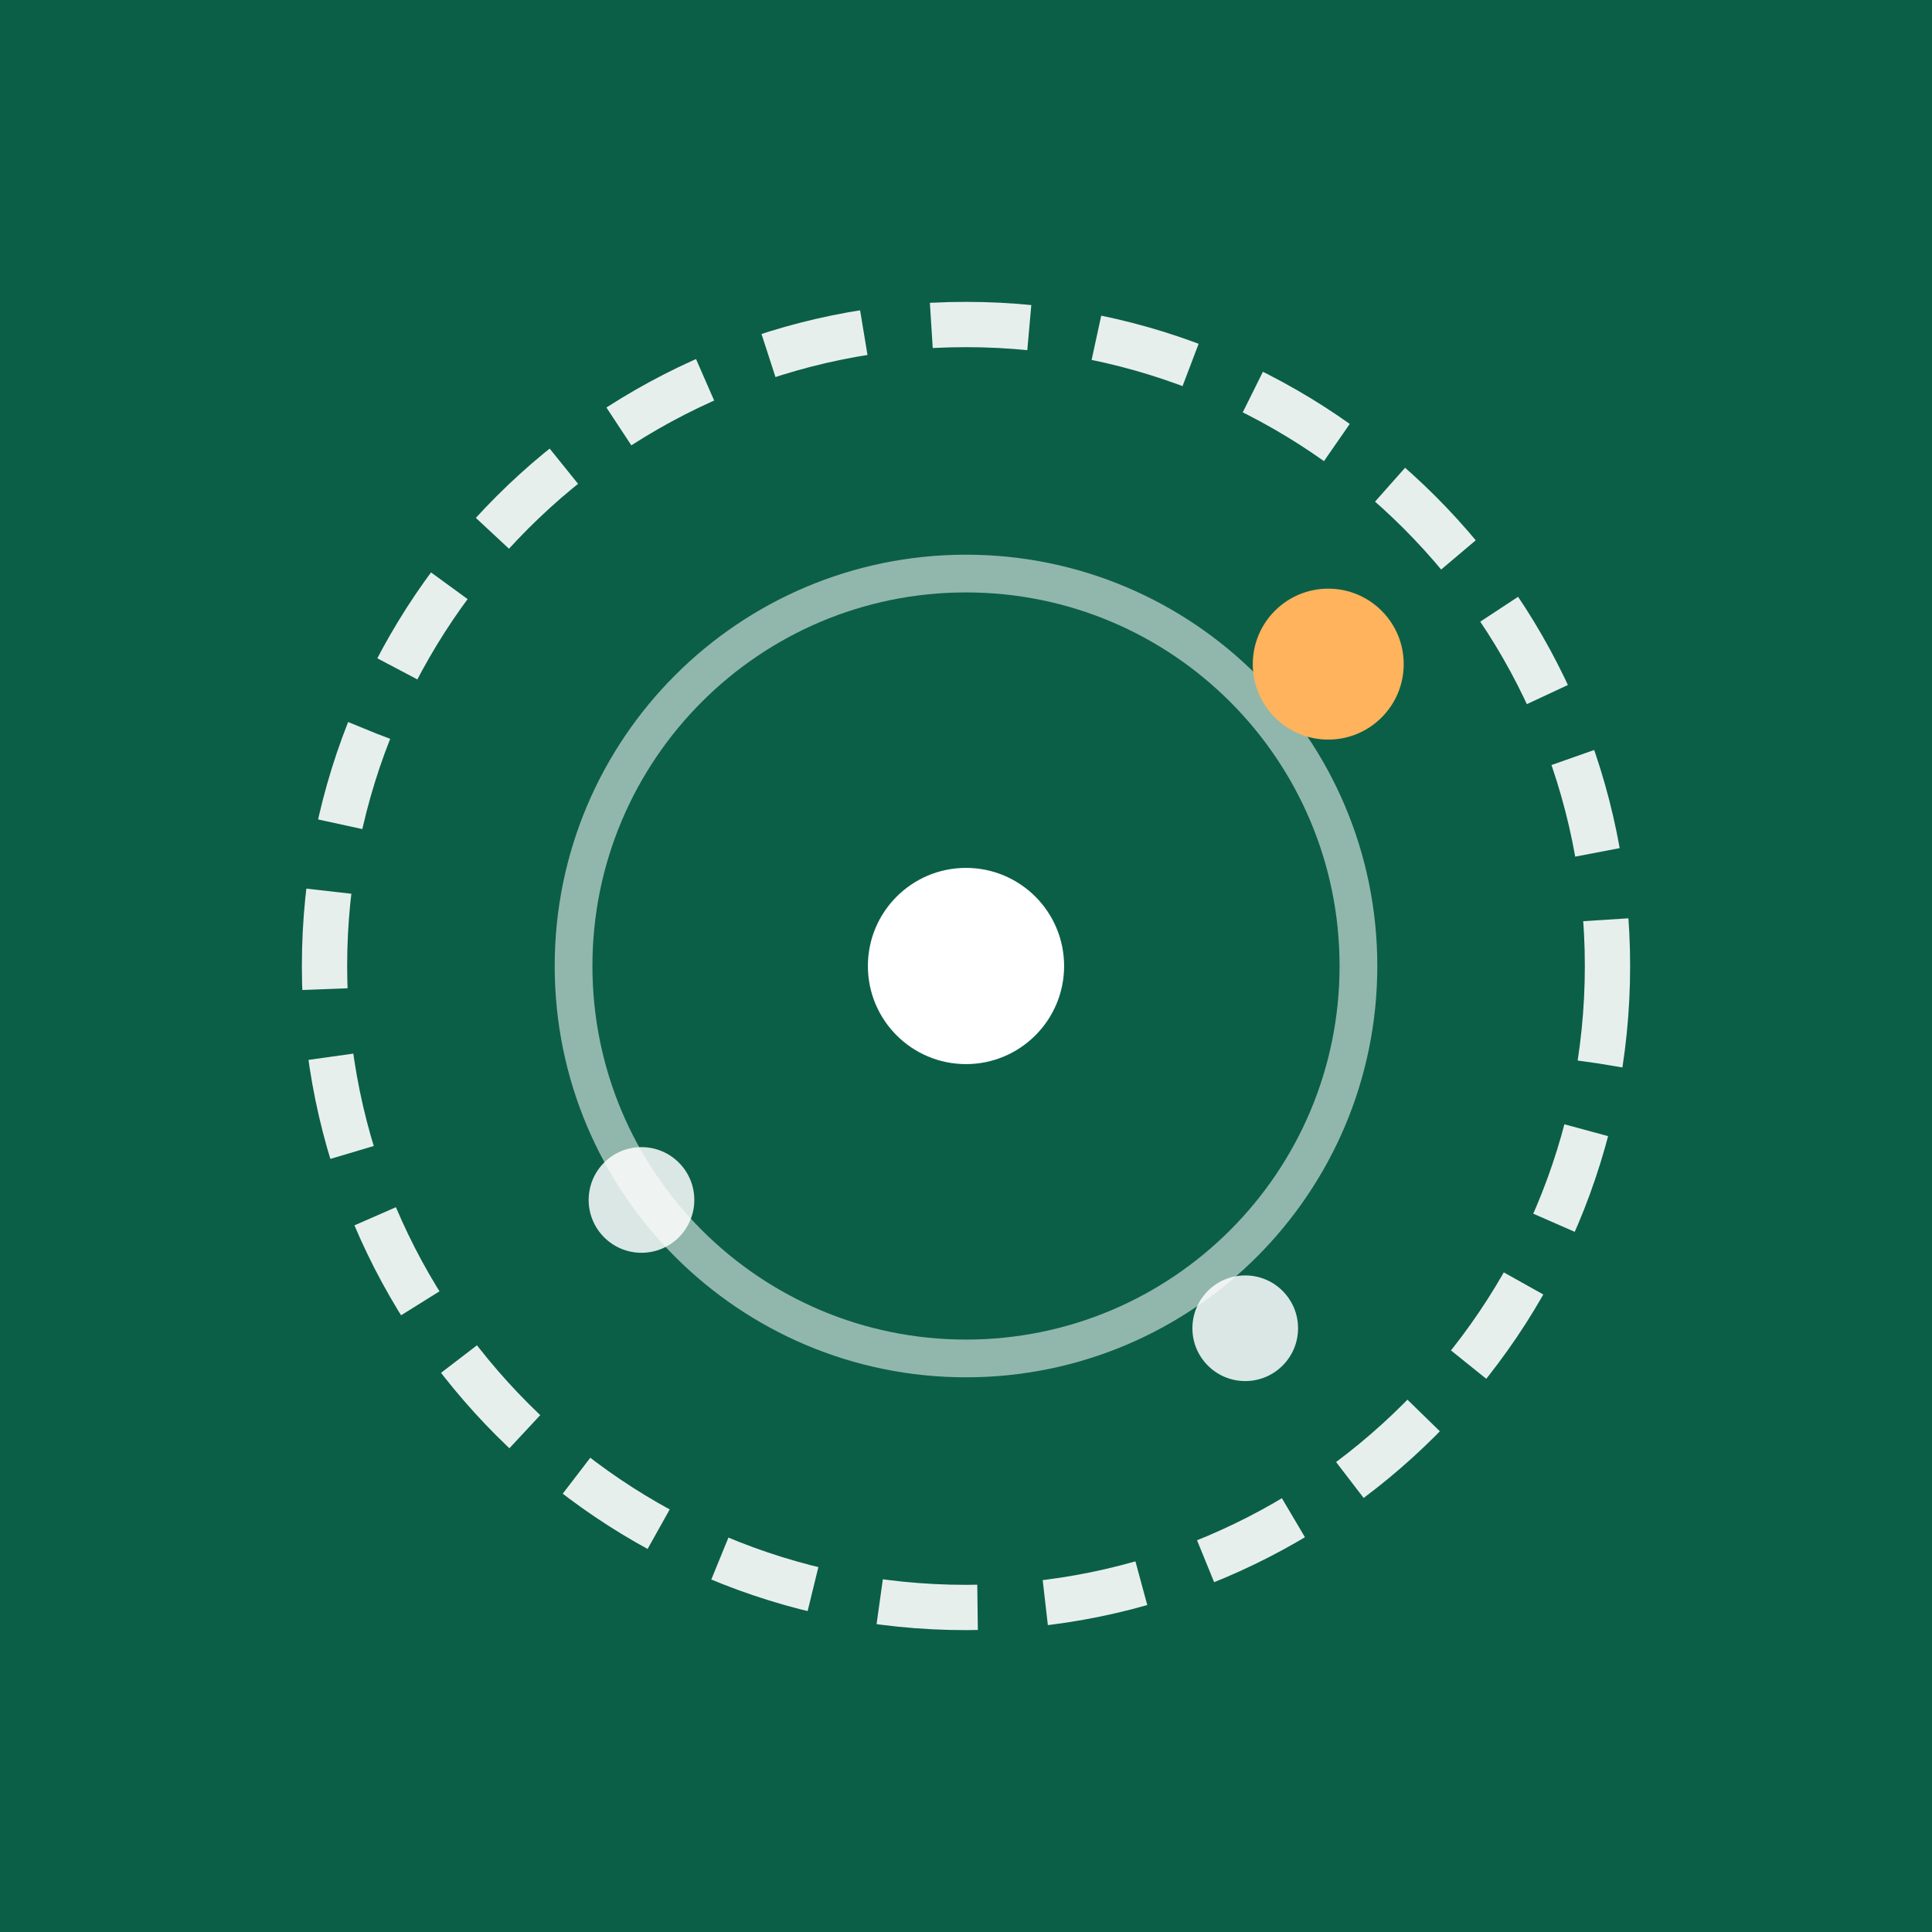
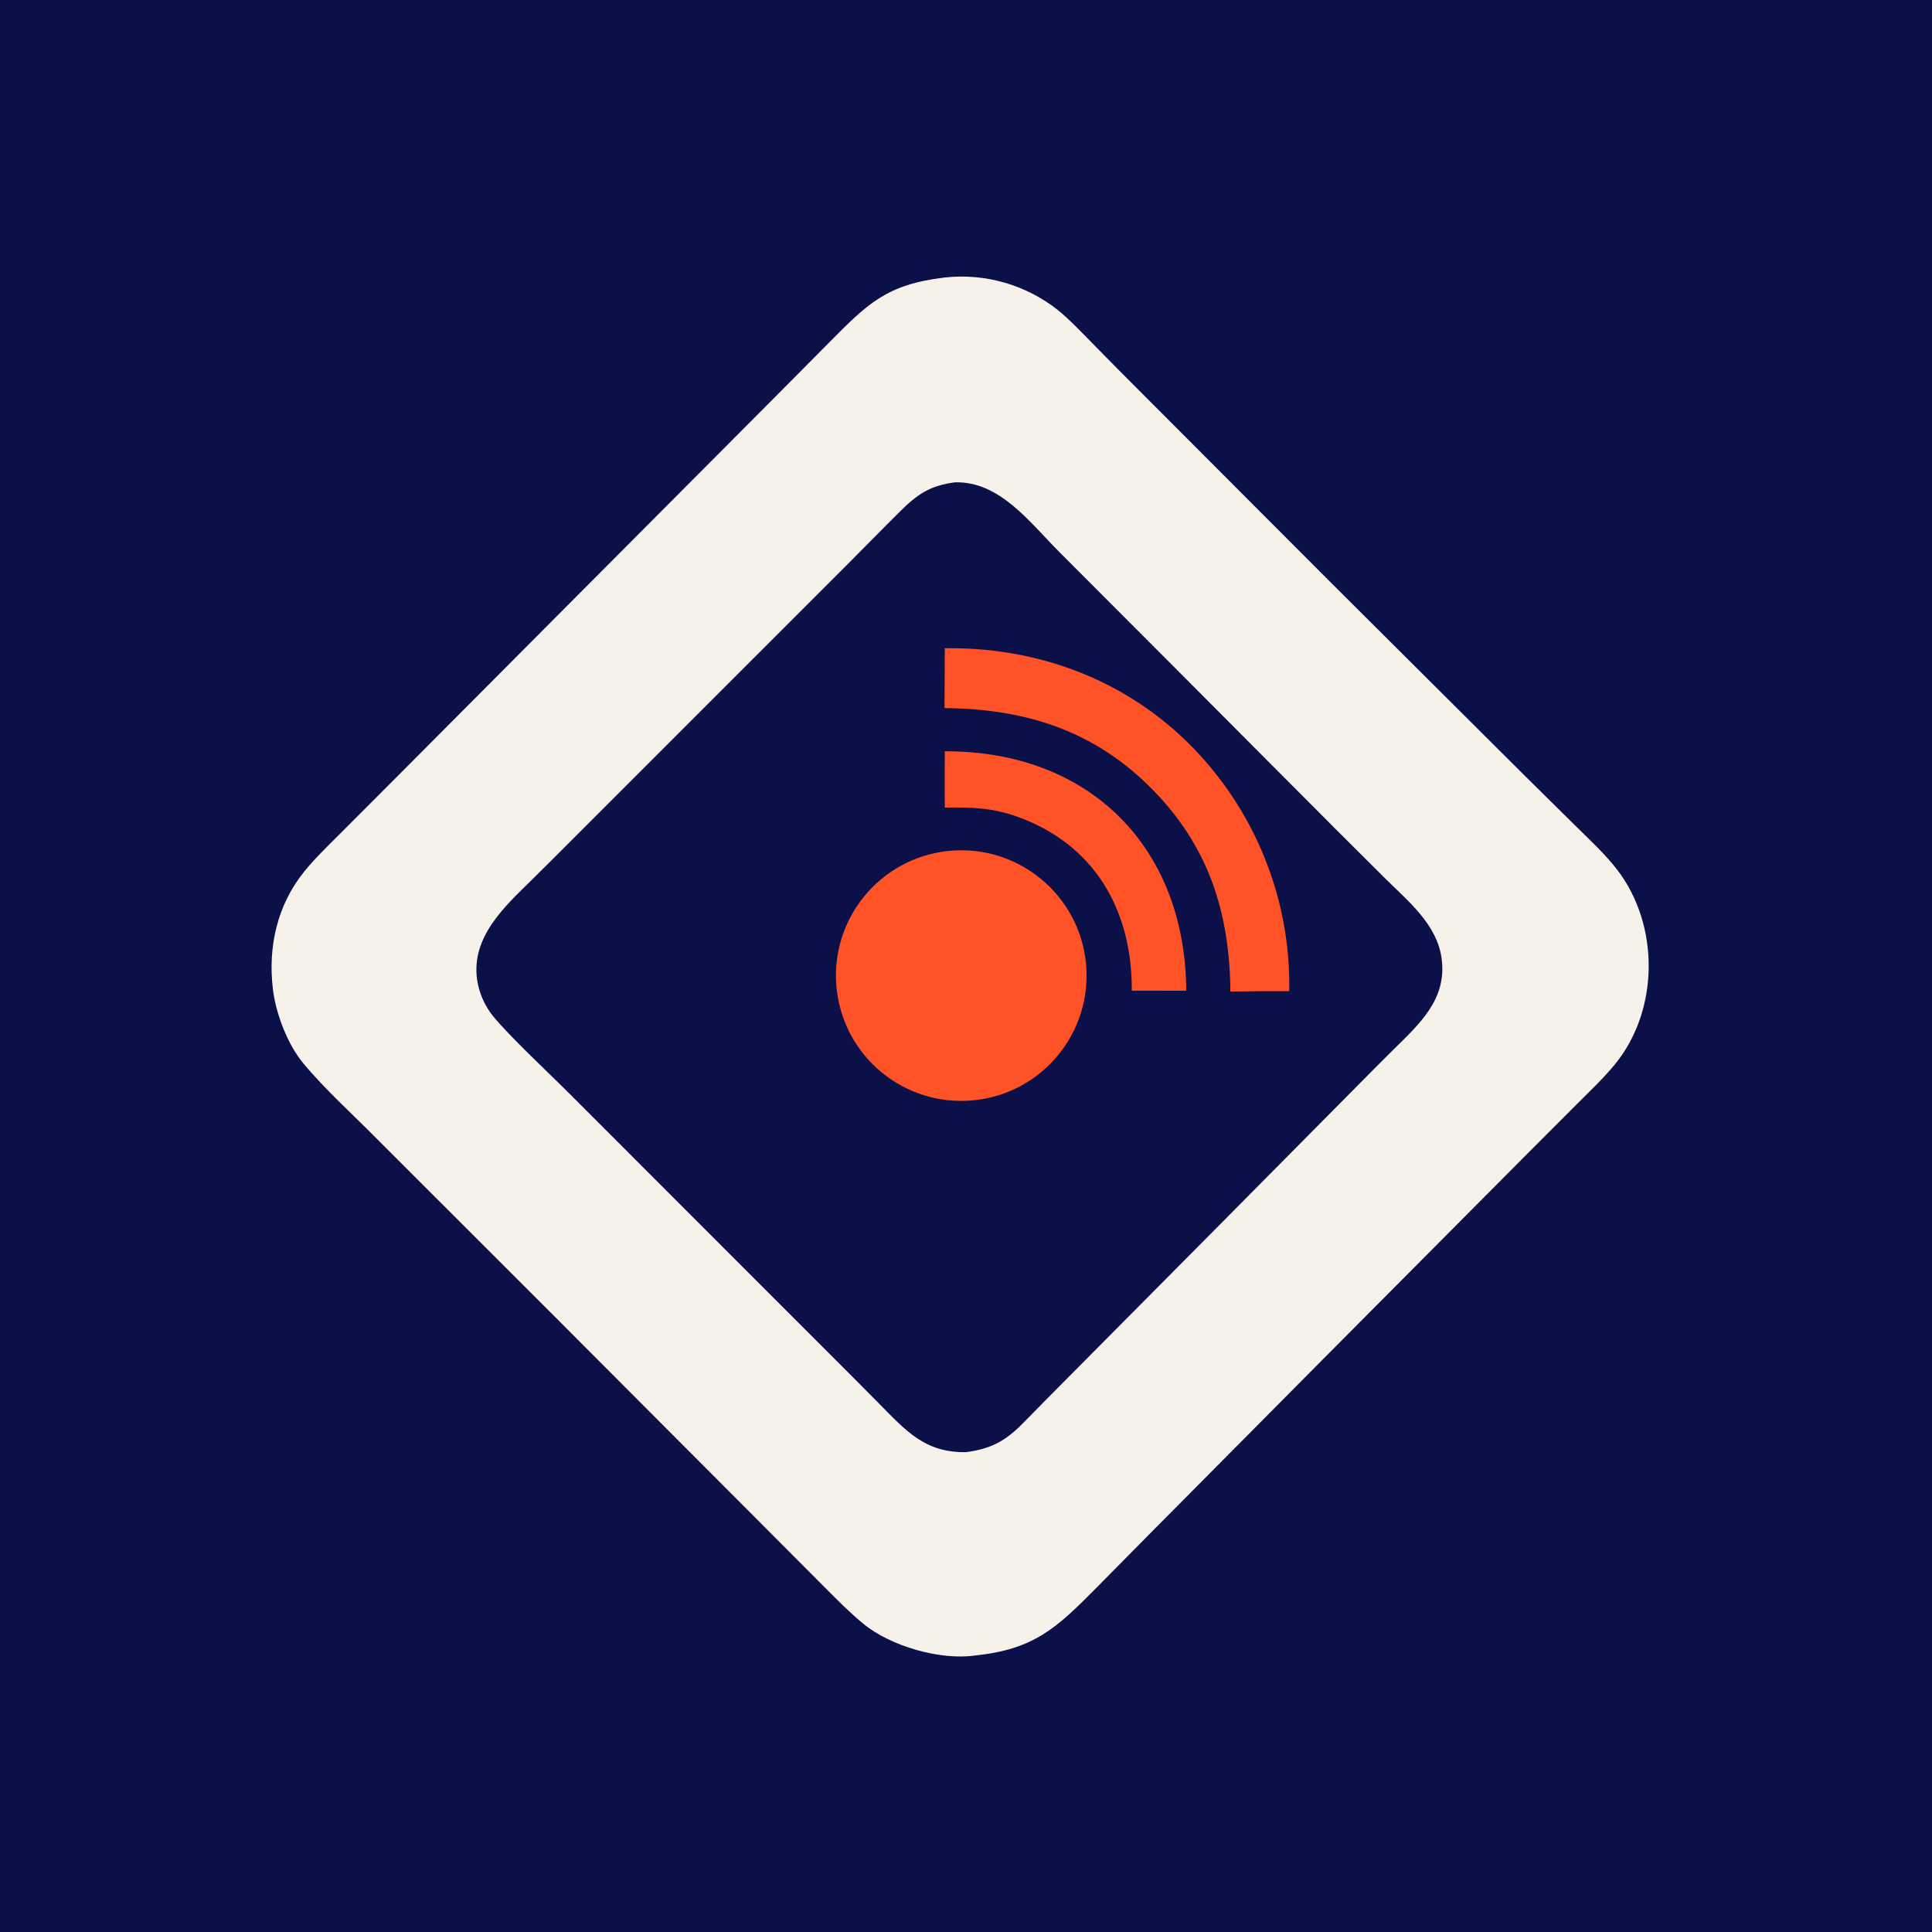
<svg xmlns="http://www.w3.org/2000/svg" viewBox="0 0 512 512">
-   <rect width="512" height="512" fill="#0b5f47" />
-   <circle cx="256" cy="256" r="170" fill="none" stroke="#ffffff" stroke-opacity=".9" stroke-width="12" stroke-dasharray="26 18" />
-   <circle cx="256" cy="256" r="104" fill="none" stroke="#ffffff" stroke-opacity=".55" stroke-width="10" />
-   <circle cx="256" cy="256" r="26" fill="#ffffff" />
-   <circle cx="352" cy="176" r="20" fill="#ffb35c" />
-   <circle cx="170" cy="318" r="14" fill="#ffffff" fill-opacity=".85" />
-   <circle cx="330" cy="352" r="14" fill="#ffffff" fill-opacity=".85" />
+   <rect width="512" height="512" fill="#0c1049" />
+   <g transform="translate(256 256) scale(.2857) translate(-1029 -1024)">
+     <path fill="#f6f2e9" fill-rule="evenodd" d="M 1009.11 385.389 C 1009.41 385.347 1009.71 385.305 1010.01 385.263 C 1047.36 381.388 1084.75 392.254 1114.21 415.546 C 1124.74 423.999 1137.91 437.912 1147.58 447.748 C 1162.56 463.039 1177.63 478.242 1192.78 493.356 L 1365.57 666.458 L 1546.35 846.568 L 1596.1 895.704 C 1608.71 908.136 1621.84 920.268 1632.71 934.304 C 1672.57 985.746 1672.25 1064.91 1630.81 1115.36 C 1620.18 1128.3 1607.89 1139.89 1596.04 1151.71 L 1544.28 1203.56 L 1358.8 1390.1 L 1197.37 1552.78 L 1149.81 1600.92 C 1112.94 1638.19 1092.04 1657.88 1037.28 1663.6 C 1005 1668.14 959.361 1654.96 934.191 1634.48 C 921.83 1624.42 910.098 1612.52 898.803 1601.21 L 849.534 1551.75 L 649.894 1351.6 L 482.697 1184.48 C 460.204 1161.65 434.492 1138.61 414.225 1114.18 C 399.571 1096.51 388.75 1067.97 386.072 1045.39 C 381.415 1006.12 390.049 967.416 415.204 936.338 C 425.176 924.018 436.681 913.037 447.899 901.789 L 497.356 852.274 L 659.517 689.388 L 850.372 497.771 L 901.554 446.168 C 937.725 409.636 955.161 391.802 1009.11 385.389 z M 1018.77 575.359 C 1060.27 574.205 1088.22 612.61 1115.25 639.648 L 1220.36 744.956 L 1373.18 898.329 L 1418.33 943.278 C 1439.75 964.434 1465.95 985.659 1470.18 1017.06 C 1475.32 1055.09 1449.38 1077.96 1424.82 1102.2 C 1413.71 1113.17 1402.46 1124.6 1391.39 1135.75 L 1265.51 1262.83 L 1132.12 1397.22 C 1115.36 1414.06 1098.6 1431.03 1081.95 1447.98 C 1065.47 1464.76 1052.49 1471.66 1029.36 1474.93 C 990.787 1475.72 973.131 1454.94 947.684 1429.2 C 939.913 1421.34 932.012 1413.35 924.191 1405.54 L 816.387 1297.7 L 662.3 1143.52 C 644.005 1125.15 605.381 1089.1 590.176 1070.34 C 582.39 1060.6 577.323 1048.98 575.492 1036.64 C 569.916 996.686 601.367 968.575 627.015 943.342 C 638.429 932.113 649.765 920.73 661.087 909.406 L 794.78 775.689 L 918.011 652.48 C 934.822 635.676 951.43 618.602 968.318 601.874 C 984.515 585.831 996.151 578.341 1018.77 575.359 z" />
+     <path fill="#ff5226" d="M 1012.86 917.258 C 1076.88 910.758 1134 957.514 1140.28 1021.56 C 1146.56 1085.61 1099.61 1142.57 1035.54 1148.63 C 971.787 1154.65 915.164 1107.98 908.915 1044.24 C 902.666 980.509 949.146 923.726 1012.86 917.258 z M 1009.32 729.189 C 1013.22 729.183 1017.13 729.214 1021.04 729.282 C 1104.19 730.801 1182.51 762.301 1240.55 822.637 C 1298.59 882.883 1330.35 963.702 1328.84 1047.34 C 1310.65 1047.29 1292.46 1047.41 1274.26 1047.71 C 1273.53 974.109 1253.93 912.789 1201.42 859.711 C 1147.44 805.142 1083.53 785.43 1009.06 784.779 L 1009.32 729.189 z M 1009.32 824.868 C 1143.1 824.286 1232.57 913.415 1233.27 1046.95 L 1182.76 1046.87 C 1182.77 1045.95 1182.78 1045.02 1182.77 1044.1 C 1182.34 970.319 1147.1 910.156 1075.1 884.985 C 1052.46 877.07 1033 876.744 1009.35 877.041 C 1009.13 859.745 1009.3 842.186 1009.32 824.868 z" />
+   </g>
</svg>
